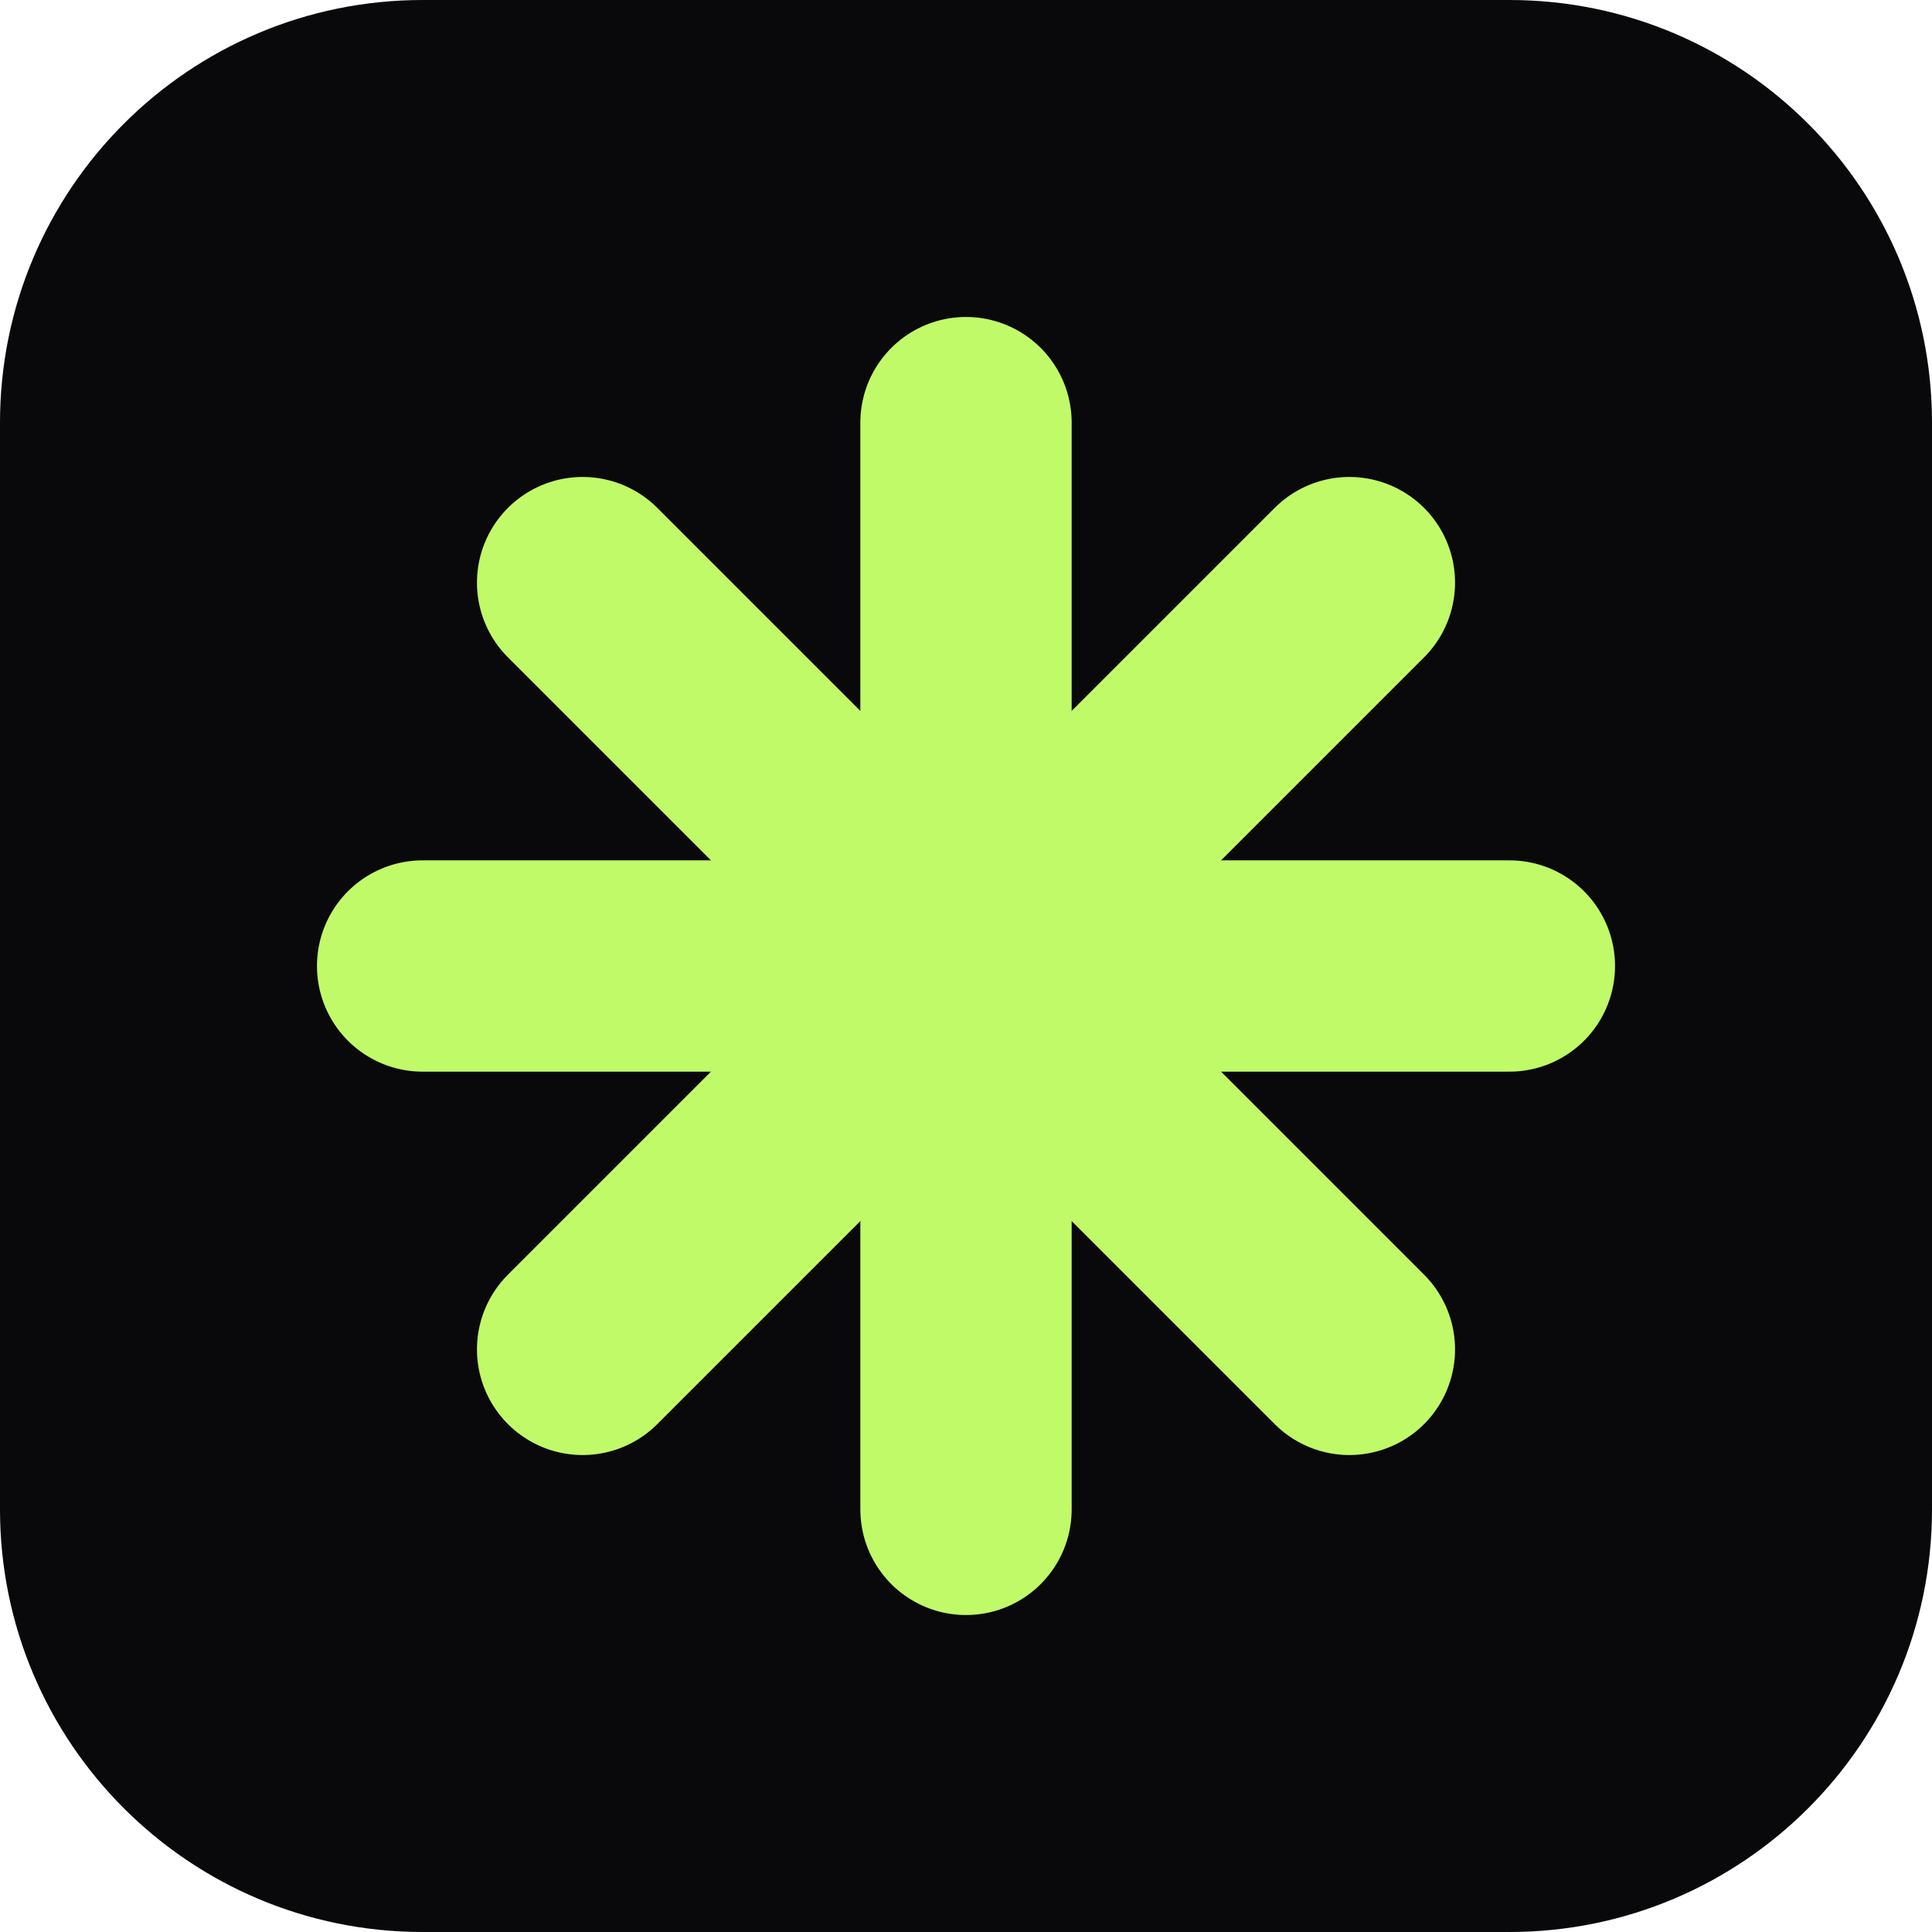
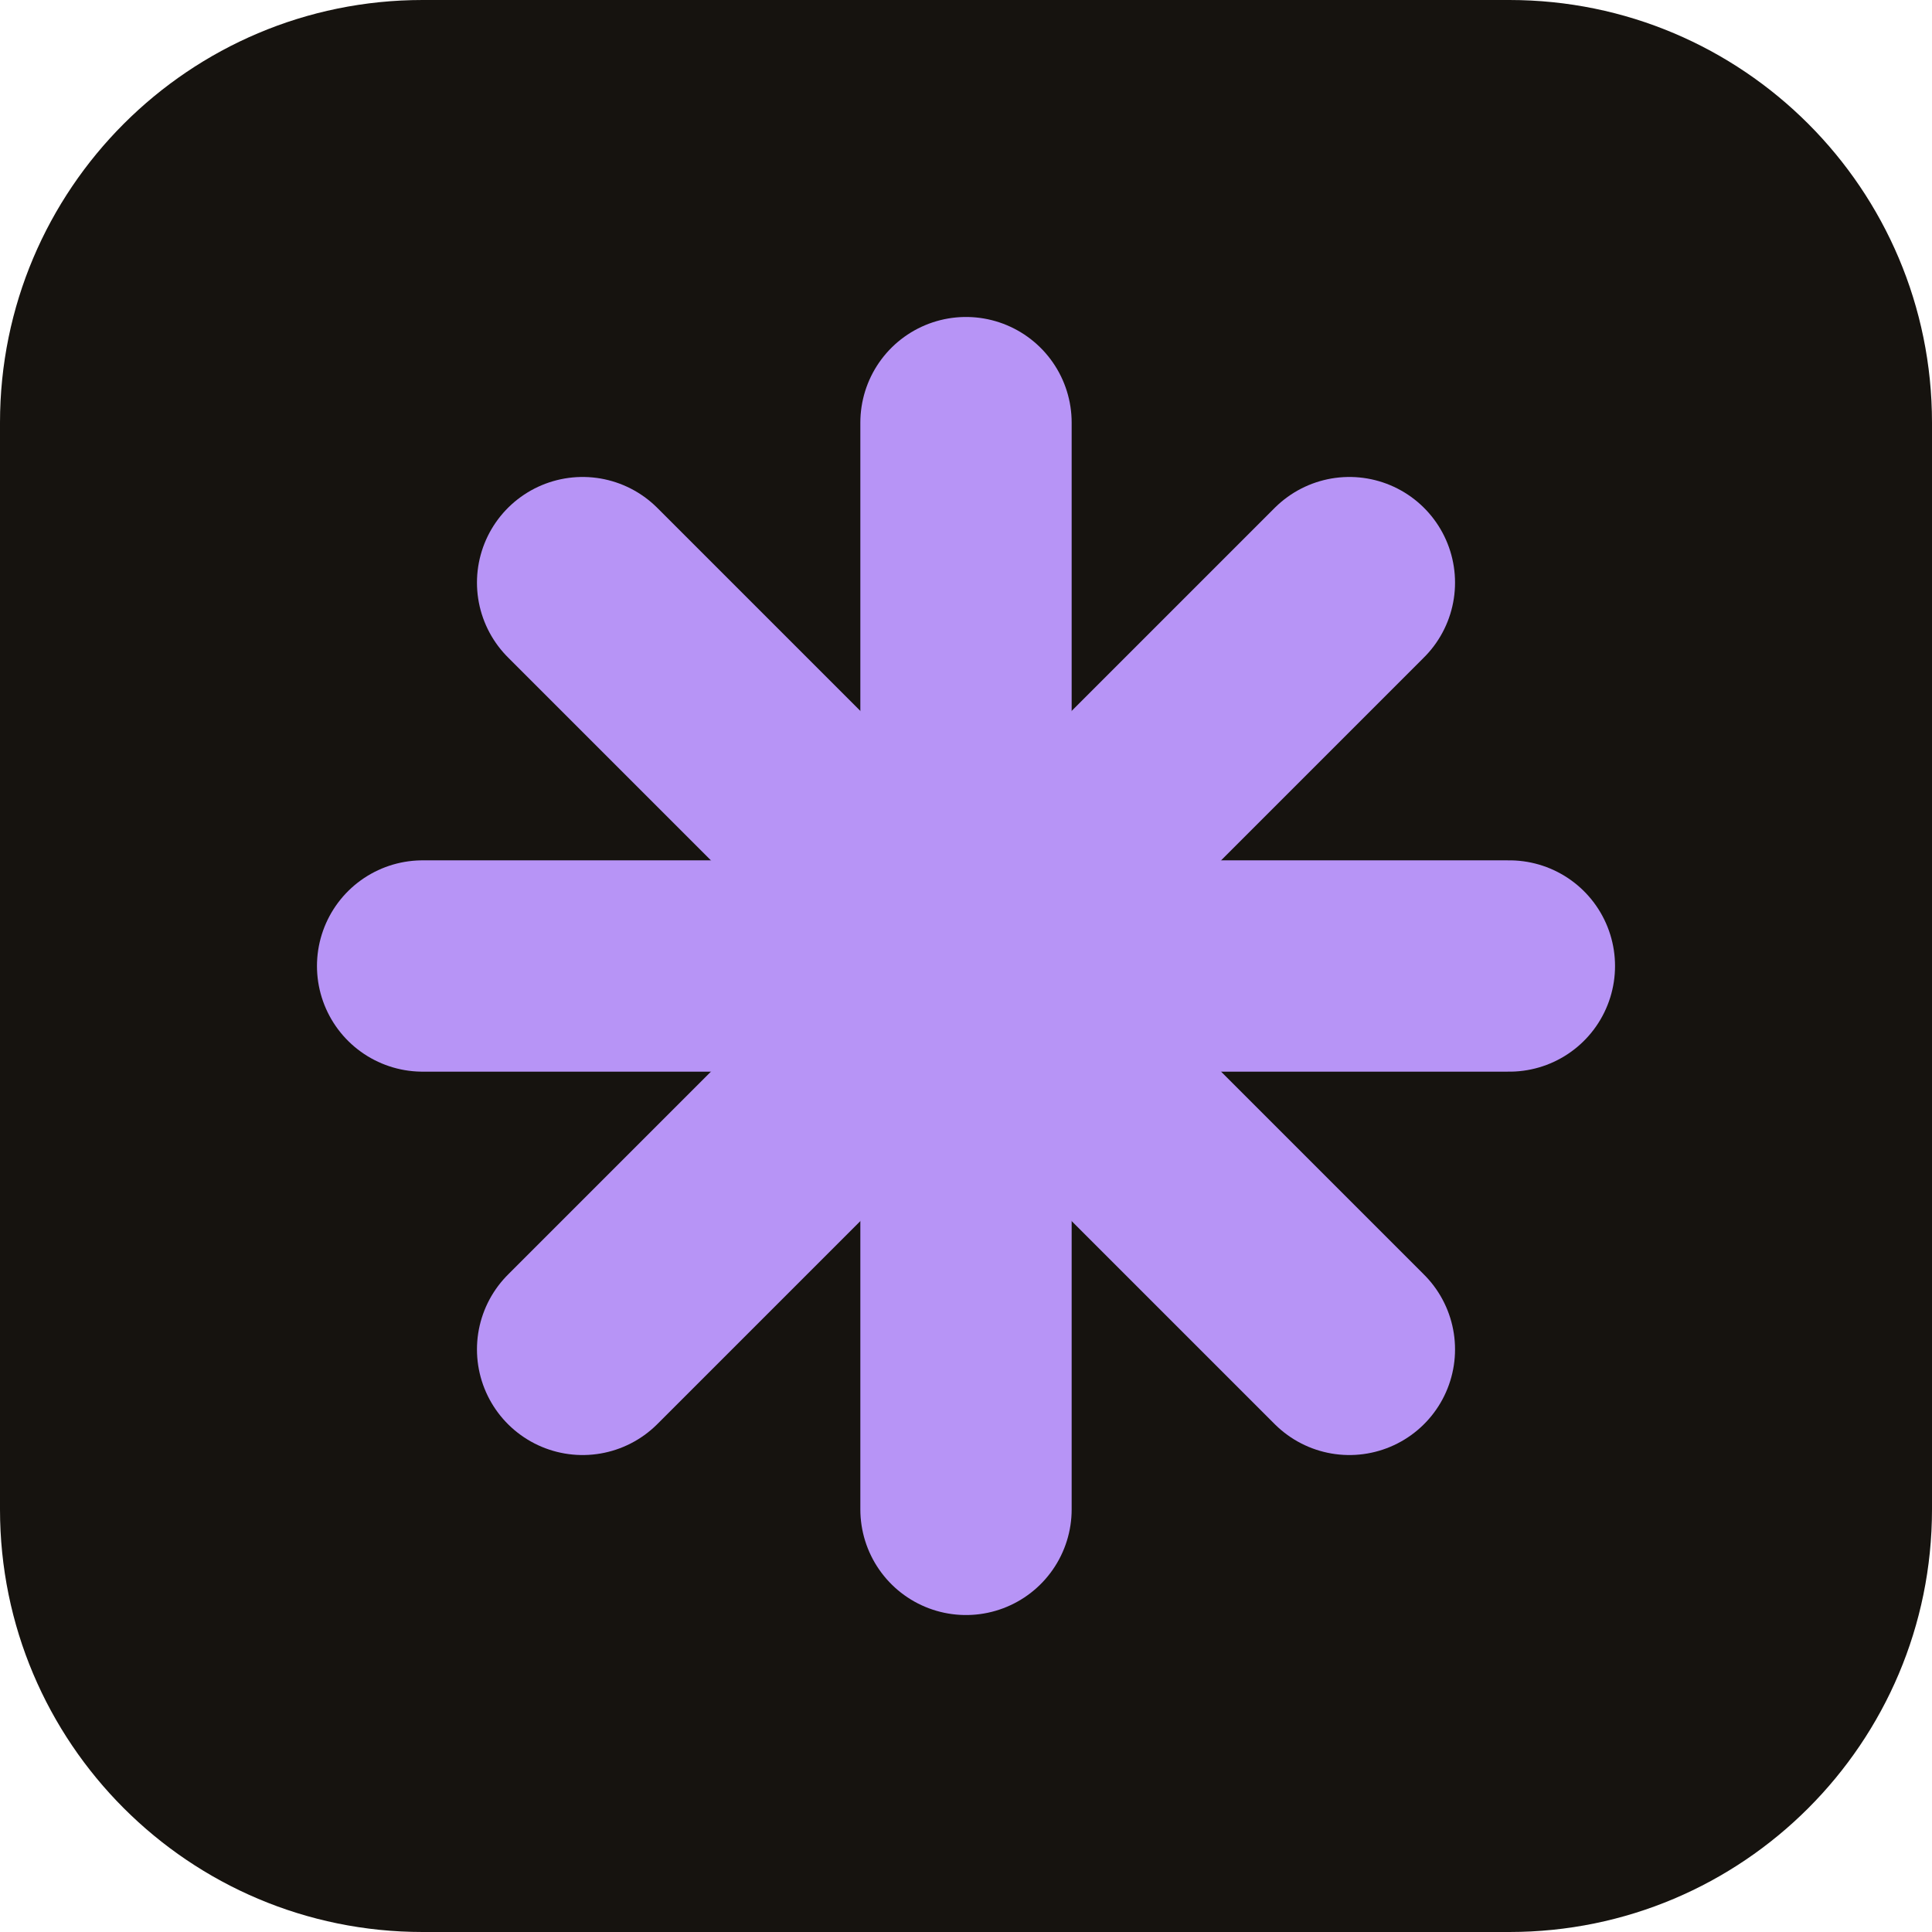
<svg xmlns="http://www.w3.org/2000/svg" viewBox="0 0 64 64">
-   <rect width="64" height="64" rx="14" fill="#09090b" />
-   <g stroke="#c1fa68" stroke-width="7" stroke-linecap="round">
+   <rect width="64" height="64" rx="14" fill="#16130f" />
+   <g stroke="#b794f6" stroke-width="7" stroke-linecap="round">
    <path d="M32 14v36" />
    <path d="M14 32h36" />
    <path d="M19.3 19.3l25.4 25.4" />
    <path d="M44.7 19.3L19.3 44.7" />
  </g>
</svg>
